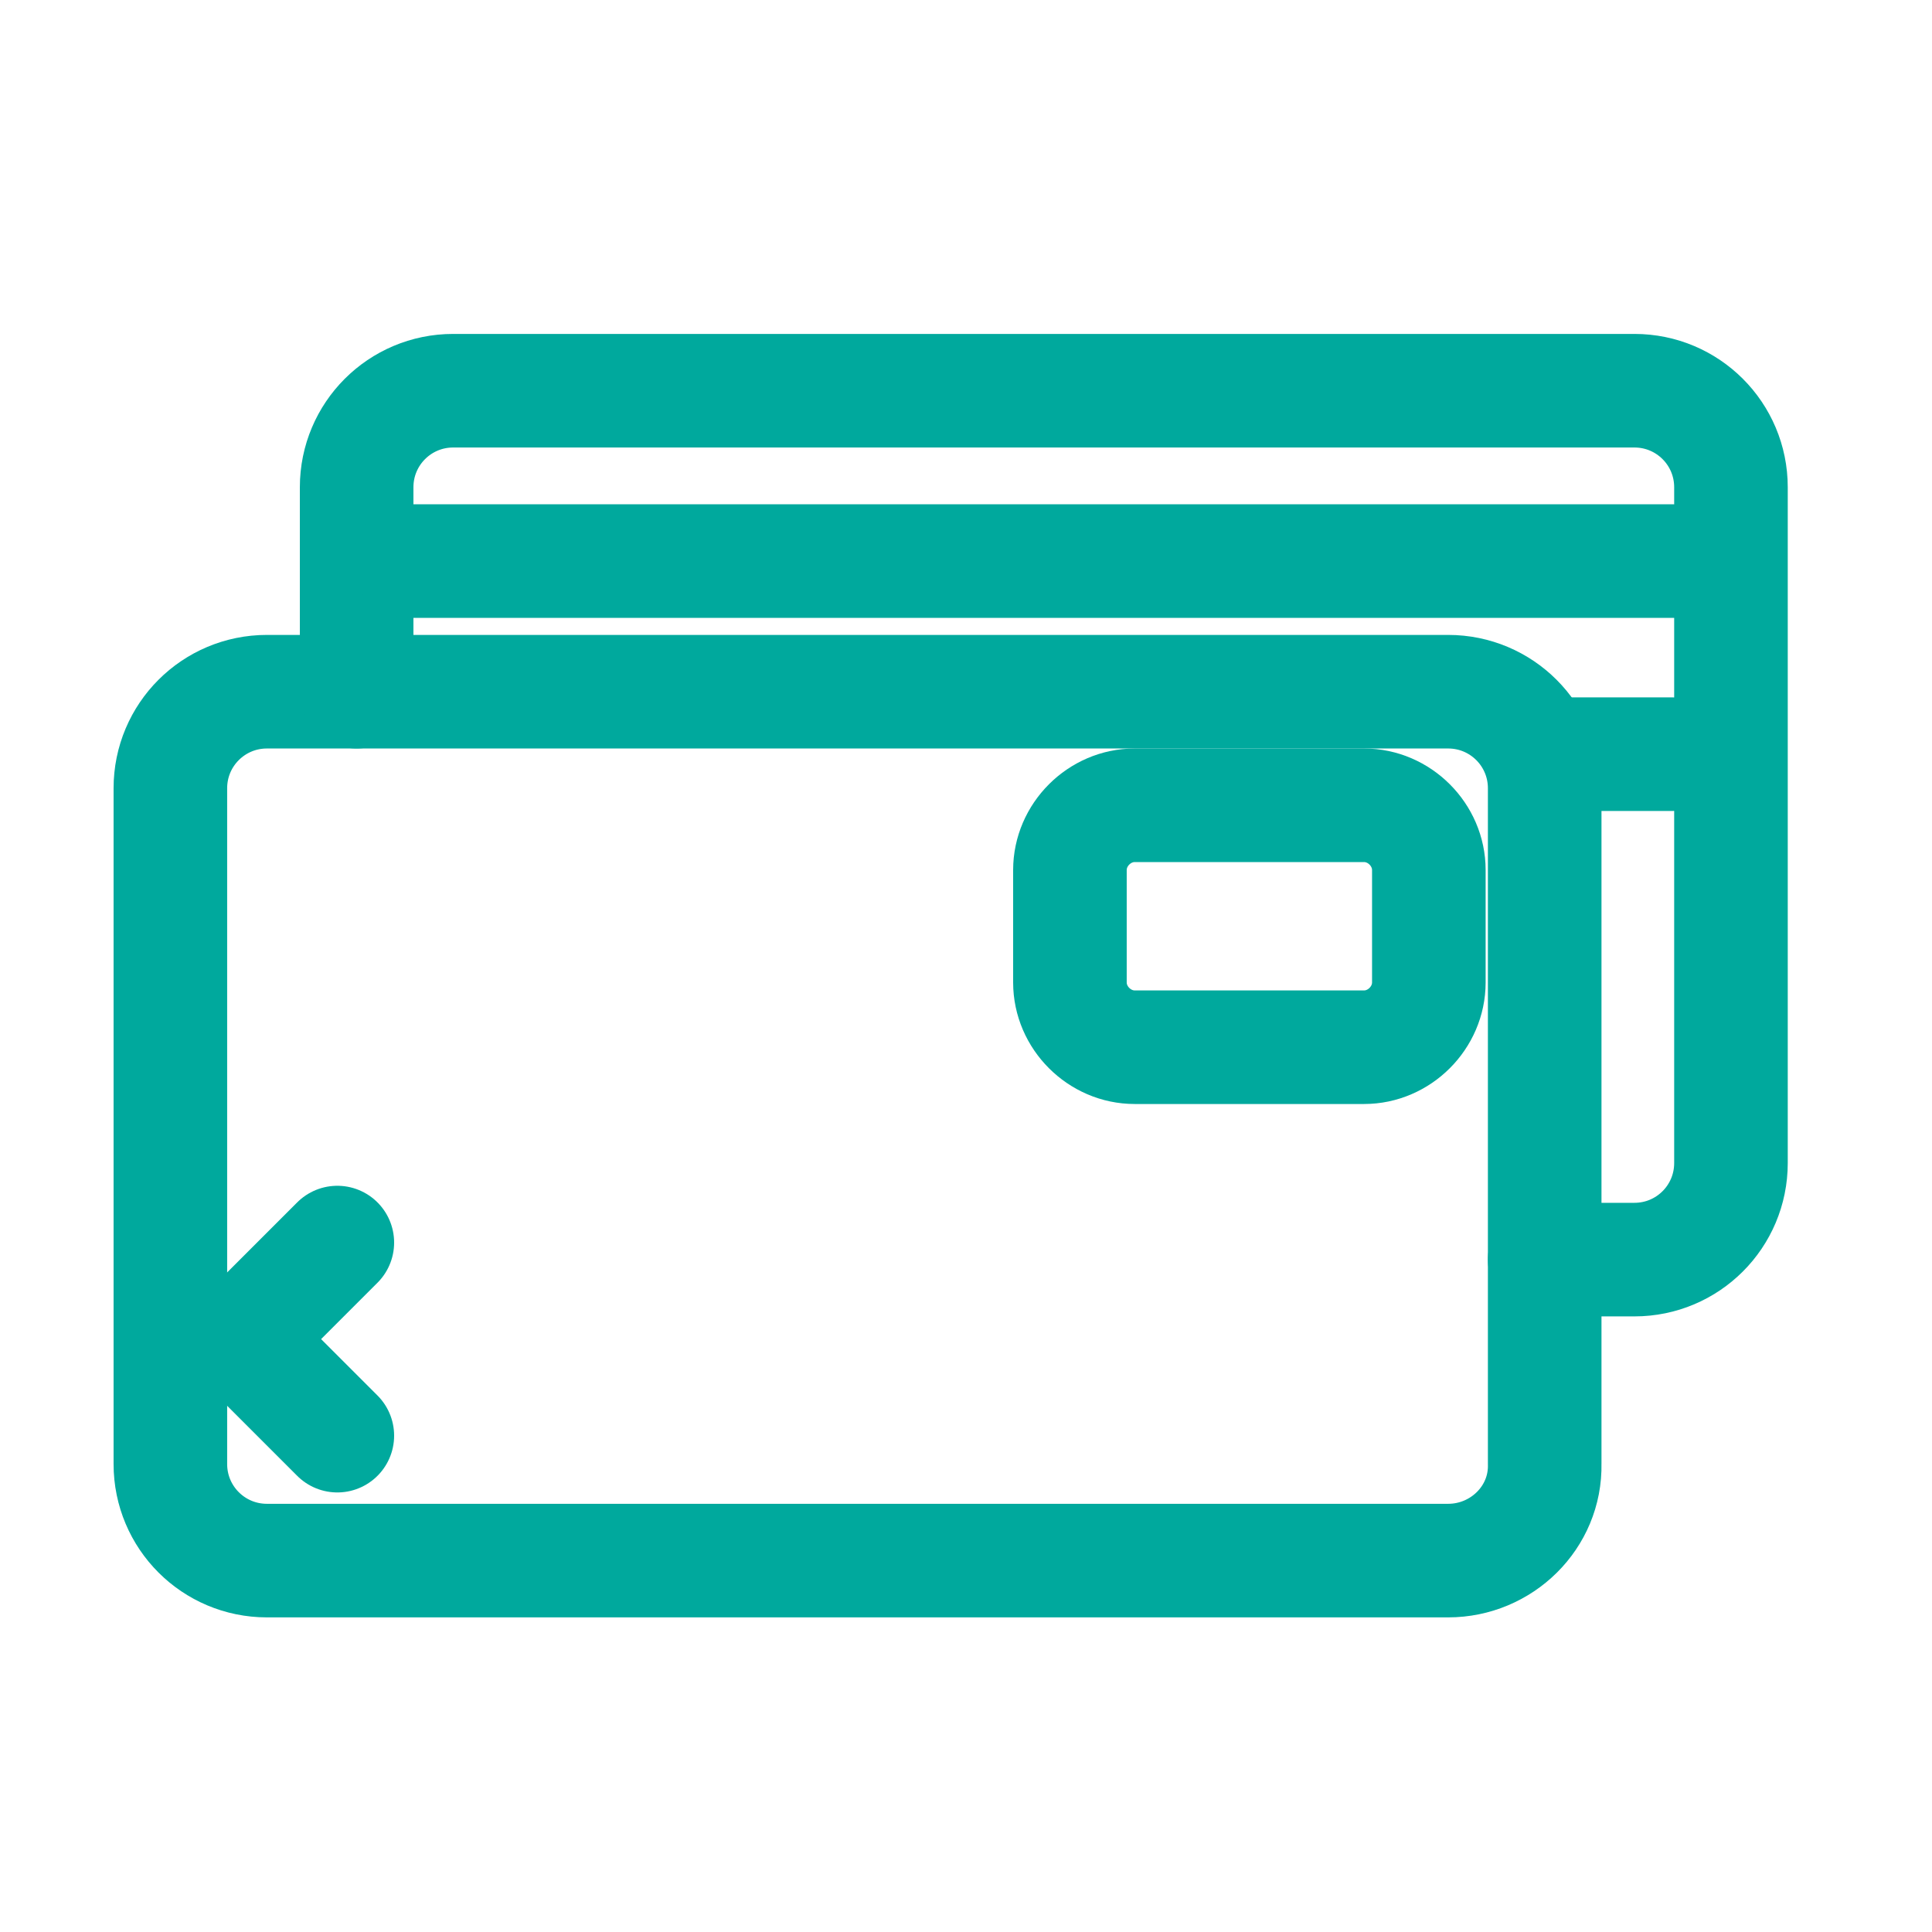
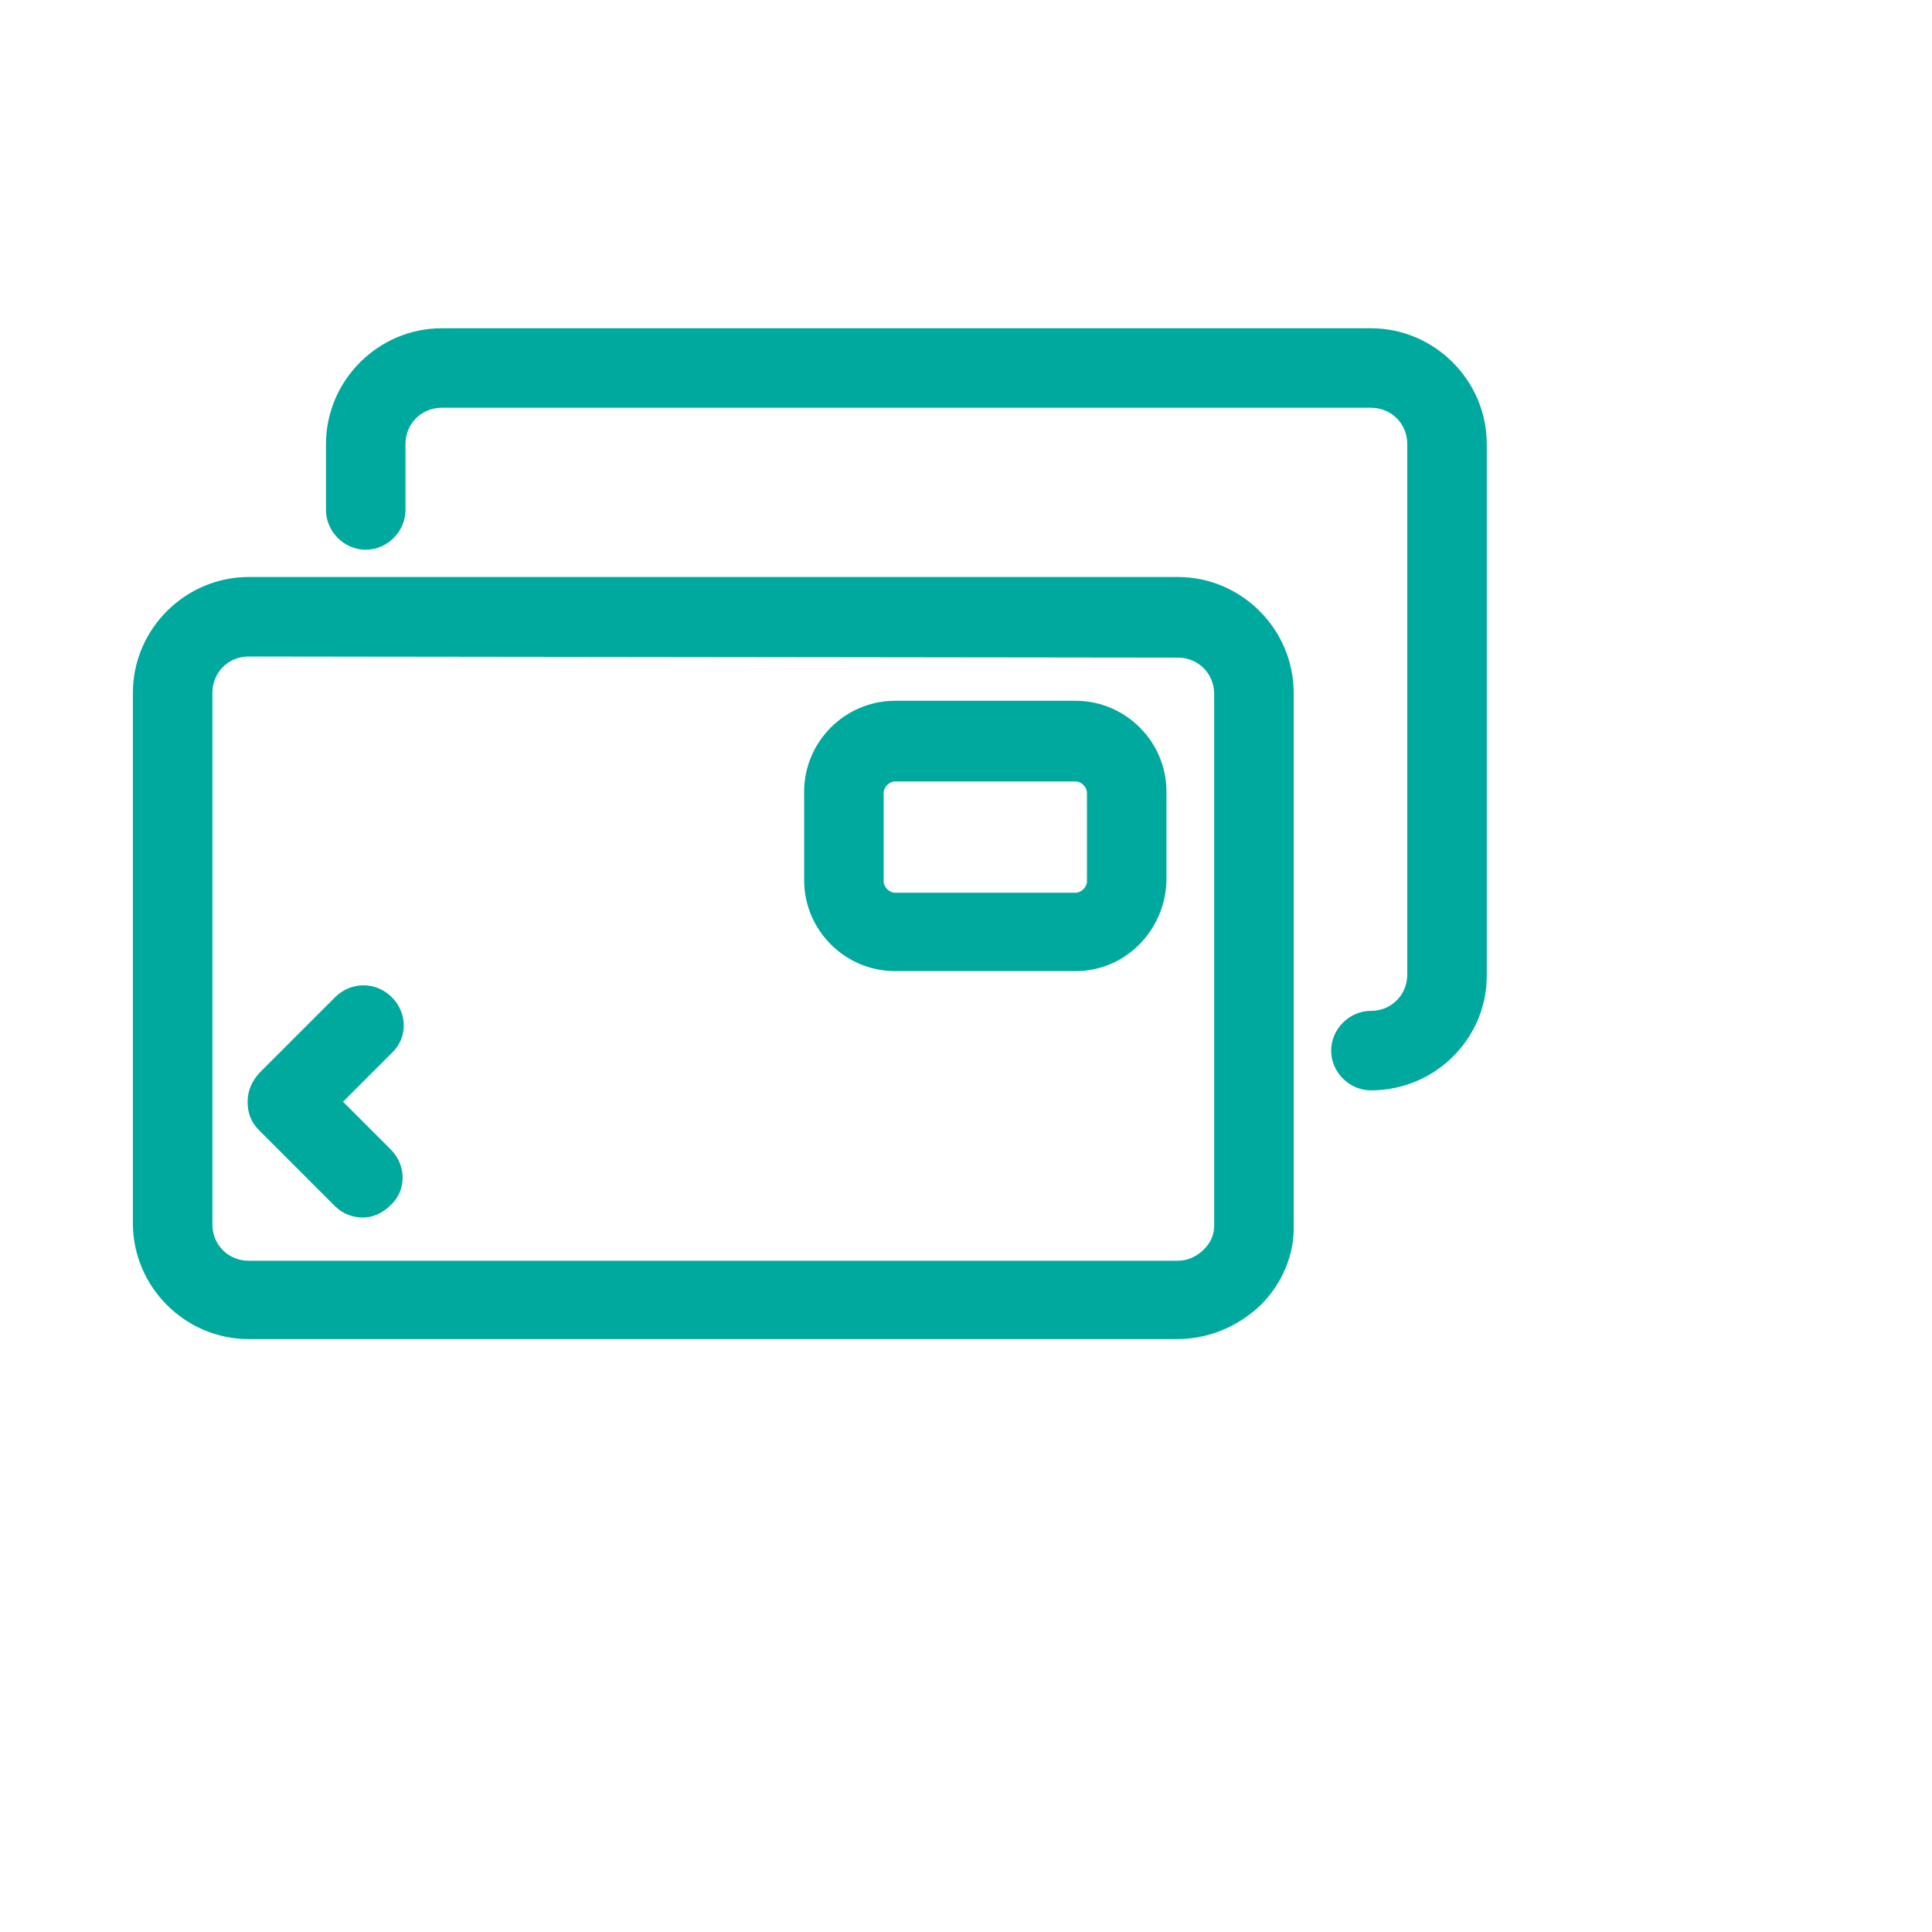
- <svg xmlns="http://www.w3.org/2000/svg" version="1.1" id="Calque_1" x="0px" y="0px" viewBox="0 0 170.1 170.1" style="enable-background:new 0 0 170.1 170.1;" xml:space="preserve">
-   <style type="text/css">
- 	.st0{fill:none;stroke:#00a99d;stroke-width:10;stroke-linecap:round;stroke-linejoin:round;stroke-miterlimit:10;}
- </style>
-   <g id="Calque_2">
-     <path class="st0" d="M127.5,137.4h-104c-4.7,0-8.5-3.8-8.5-8.5V69.4c0-4.7,3.8-8.5,8.5-8.5h104c4.7,0,8.5,3.8,8.5,8.5v59.5   C136.1,133.6,132.2,137.4,127.5,137.4z" />
-     <polyline class="st0" points="29.7,109.4 21.2,117.9 29.7,126.4  " />
-     <path class="st0" d="M120.1,92.2H99.9c-3.1,0-5.7-2.6-5.7-5.7v-9.9c0-3.1,2.6-5.7,5.7-5.7h20.2c3.1,0,5.7,2.6,5.7,5.7v9.9   C125.8,89.6,123.2,92.2,120.1,92.2z" />
-   </g>
-   <g id="Calque_3">
-     <path class="st0" d="M31.4,60.9" />
-     <path class="st0" d="M31.4,60.9v-18c0-4.7,3.8-8.5,8.5-8.5h104c4.7,0,8.5,3.8,8.5,8.5v59.5c0,4.7-3.8,8.5-8.5,8.5H136" />
-     <line class="st0" x1="147.4" y1="66.4" x2="135.5" y2="66.4" />
-     <line class="st0" x1="36" y1="49.4" x2="147.4" y2="49.4" />
-   </g>
+ <svg xmlns="http://www.w3.org/2000/svg" version="1.1" id="Calque_1" x="0px" y="0px" viewBox="0 0 170.1 170.1" style="enable-background:new 0 0 170.1 170.1;" xml:space="preserve" fill="#00A99D">
+   <path d="M103.6 117.9H21.9c-5.6 0-10.2-4.6-10.2-10.2V61c0-5.6 4.6-10.2 10.2-10.2h81.8c5.6 0 10.2 4.6 10.2 10.2v46.8c.1 2.6-1 5.2-2.9 7.1-2 1.9-4.6 3-7.4 3zM21.9 57.8c-1.8 0-3.2 1.4-3.2 3.2v46.8c0 1.8 1.4 3.2 3.2 3.2h81.8c.9 0 1.7-.4 2.3-1 .6-.6.9-1.3.9-2.1V61.1c0-1.8-1.4-3.2-3.2-3.2l-81.8-.1z" />
+   <path d="M32 107.2c-.9 0-1.8-.3-2.5-1l-6.7-6.7c-.7-.7-1-1.5-1-2.5s.4-1.8 1-2.5l6.7-6.7c1.4-1.4 3.6-1.4 5 0s1.4 3.6 0 4.9L30.2 97l4.2 4.2c1.4 1.4 1.4 3.6 0 4.9-.7.7-1.6 1.1-2.4 1.1zM94.7 85.5H78.8c-4.4 0-8-3.6-8-8v-7.8c0-4.4 3.6-8 8-8h15.9c4.4 0 8 3.6 8 8v7.8c-.1 4.4-3.6 8-8 8zM78.8 68.8c-.5 0-1 .5-1 1v7.8c0 .5.5 1 1 1h15.9c.5 0 1-.5 1-1v-7.8c0-.5-.5-1-1-1H78.8z" />
+   <path d="M120.7 96c-1.9 0-3.5-1.6-3.5-3.5s1.6-3.5 3.5-3.5c1.8 0 3.2-1.4 3.2-3.2V39.1c0-1.8-1.4-3.2-3.2-3.2H38.9c-1.8 0-3.2 1.4-3.2 3.2v5.8c0 1.9-1.6 3.5-3.5 3.5s-3.5-1.6-3.5-3.5v-5.8c0-5.6 4.6-10.2 10.2-10.2h81.8c5.6 0 10.2 4.6 10.2 10.2v46.8c0 5.6-4.6 10.1-10.2 10.1z" />
</svg>
